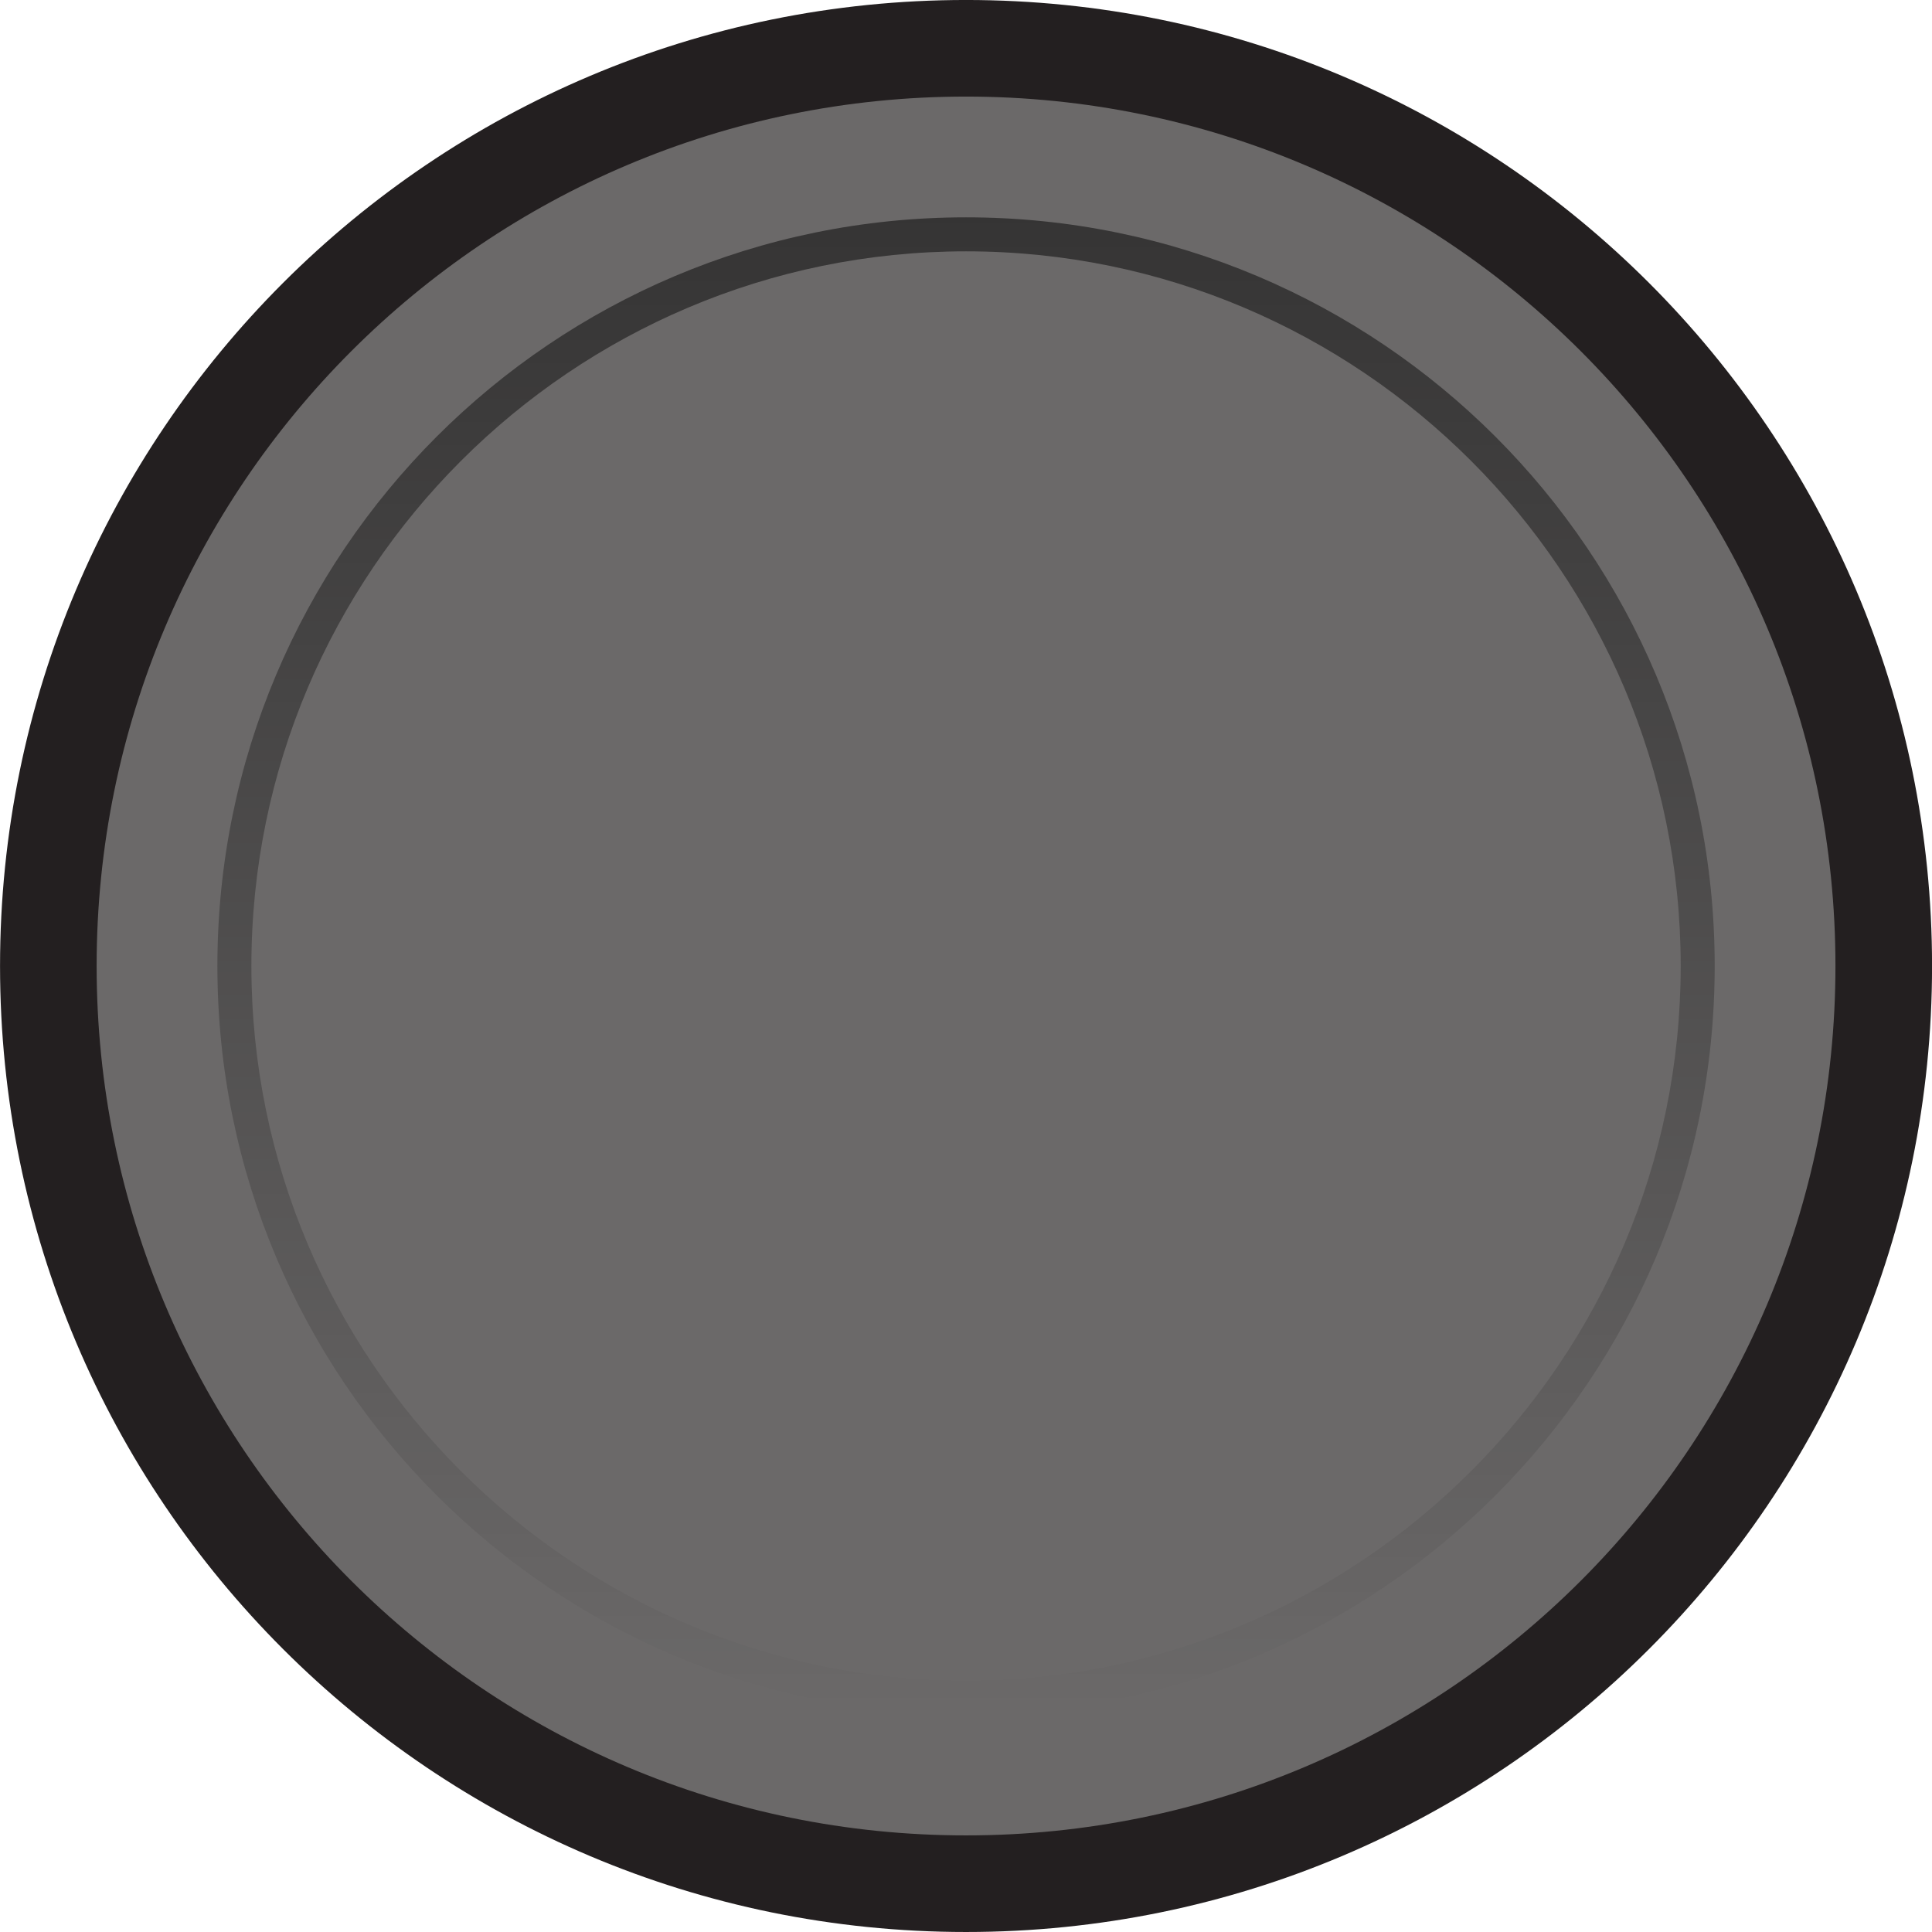
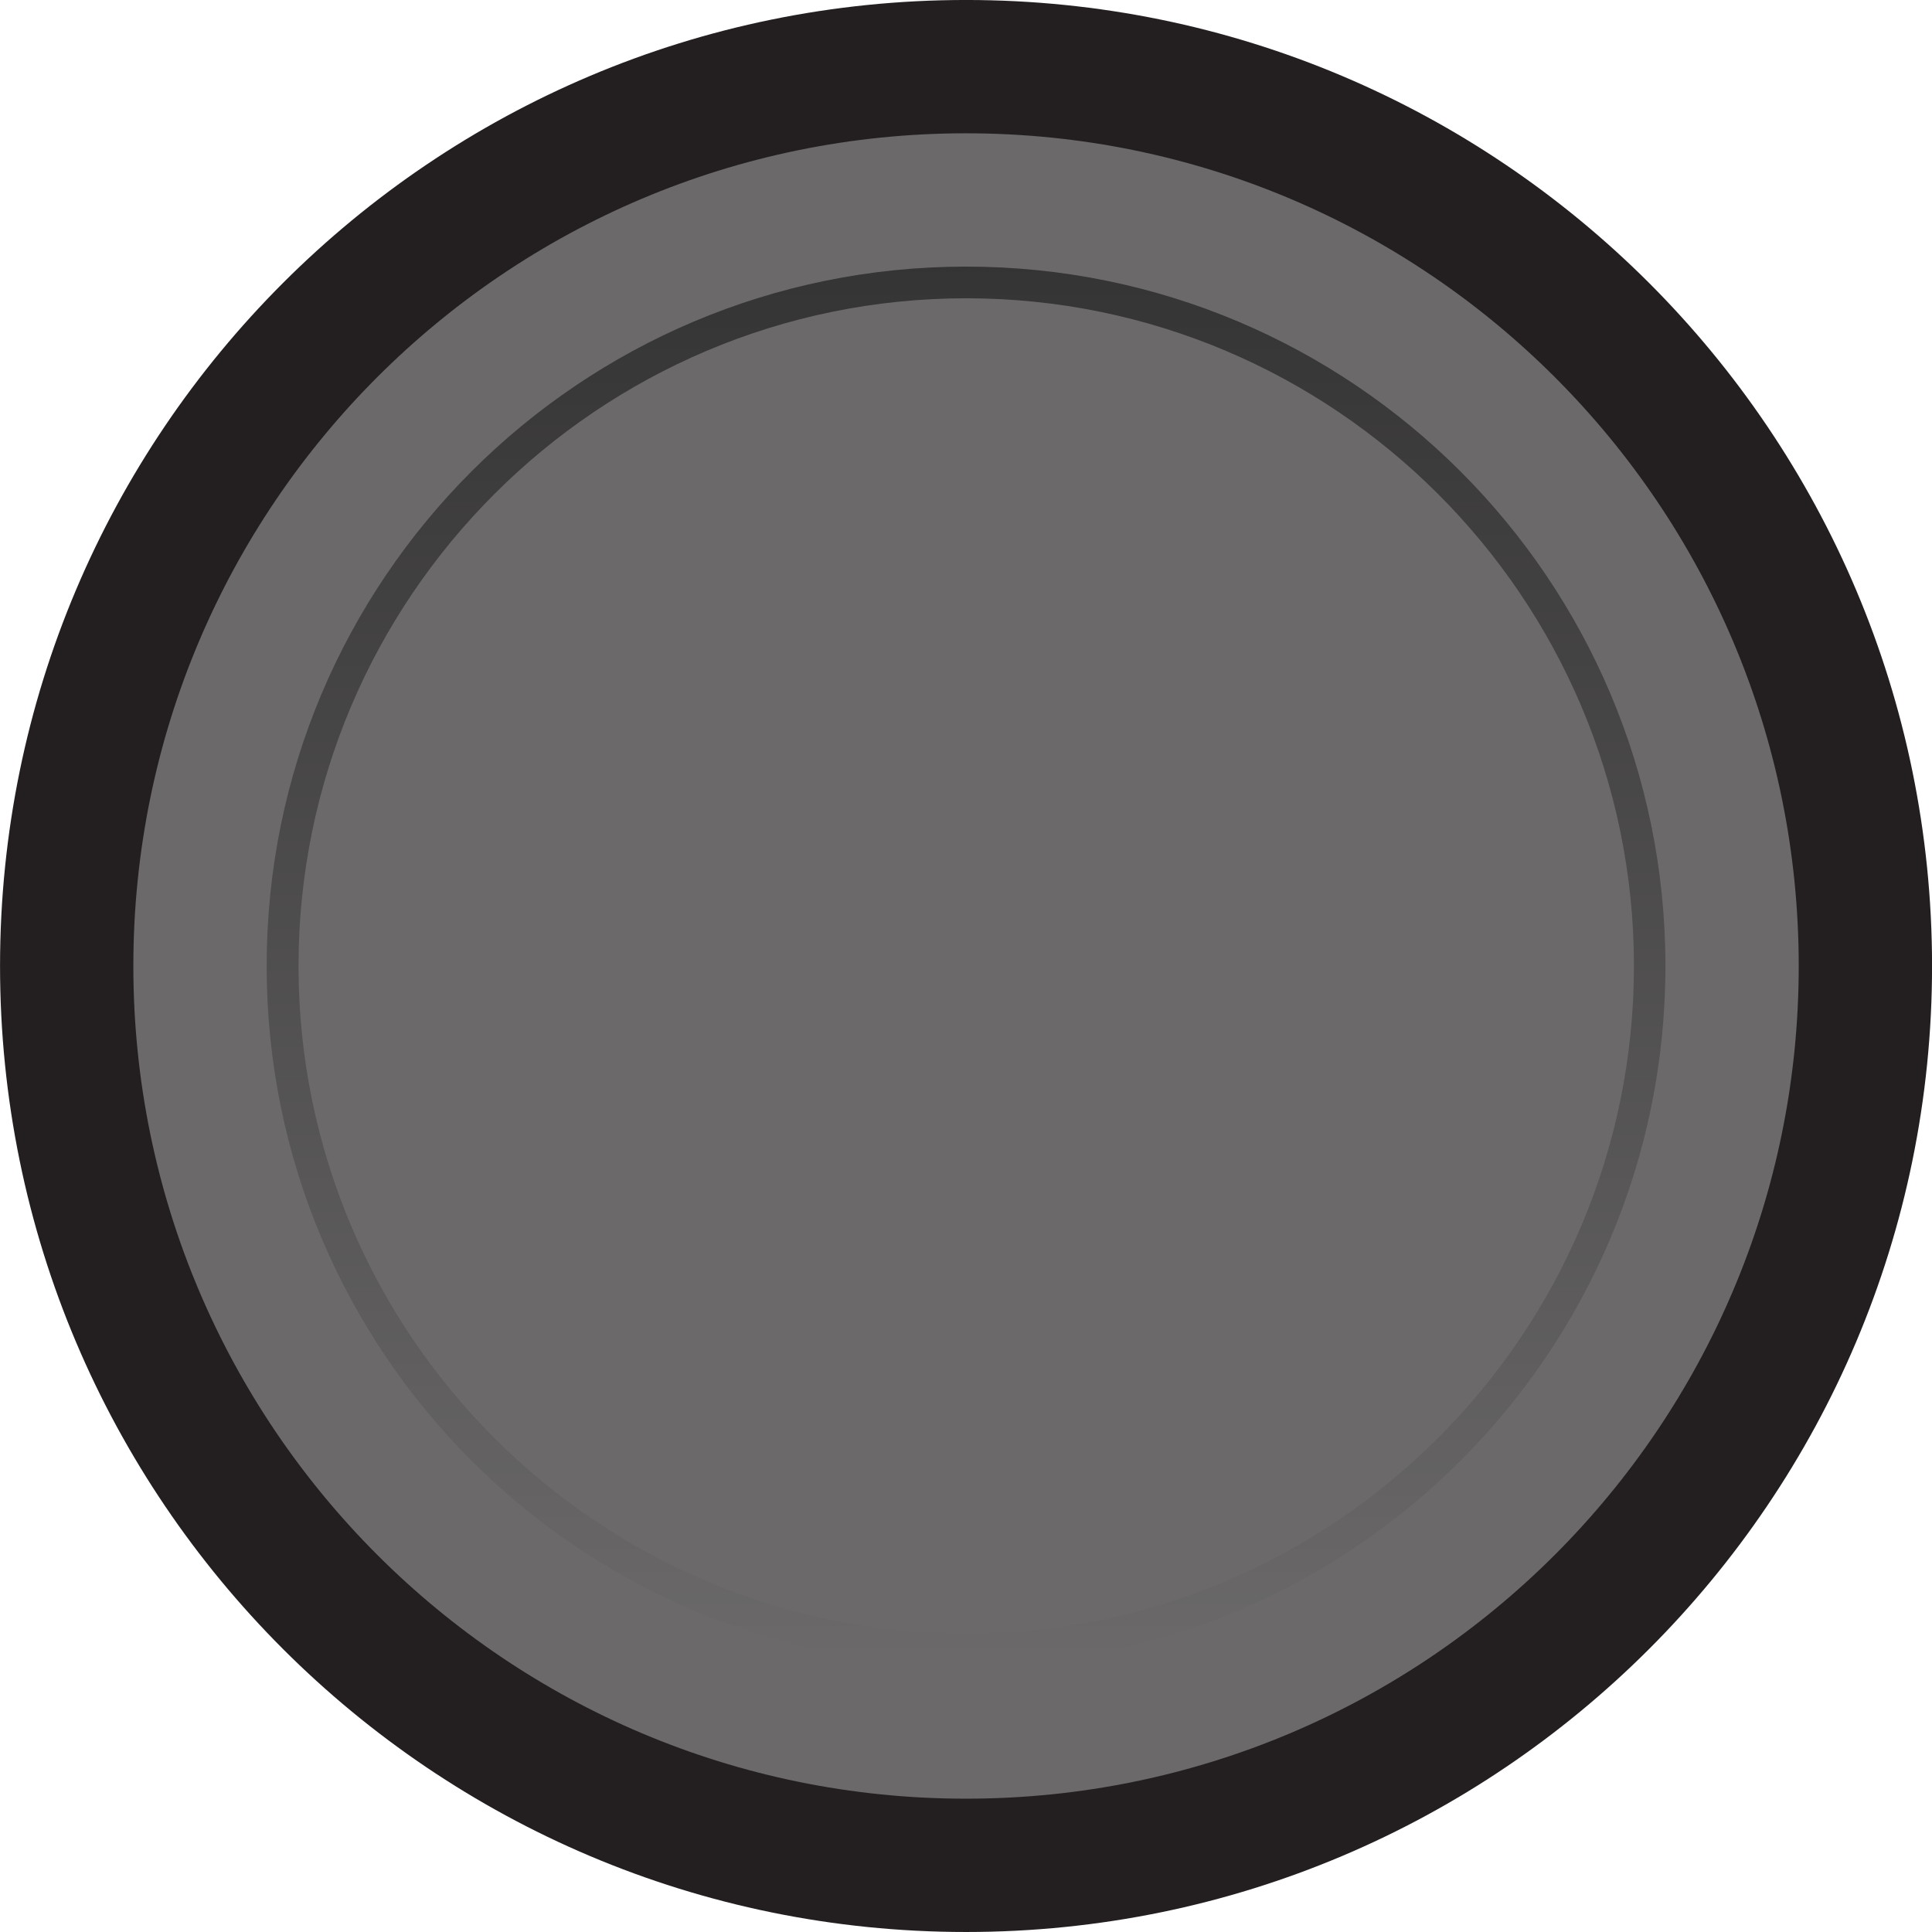
<svg xmlns="http://www.w3.org/2000/svg" xmlns:xlink="http://www.w3.org/1999/xlink" width="7.673mm" height="7.673mm" viewBox="0 0 7.673 7.673" version="1.1" id="svg18405">
  <defs id="defs18399">
    <linearGradient id="linearGradient19429">
      <stop style="stop-color:#000000;stop-opacity:0.502" offset="0" id="stop19425" />
      <stop style="stop-color:#000000;stop-opacity:0;" offset="1" id="stop19427" />
    </linearGradient>
    <linearGradient id="linearGradient18002" spreadMethod="pad" gradientTransform="matrix(0,21.96777,-21.96777,0,4.883e-4,-10.98389)" gradientUnits="userSpaceOnUse" y2="0" x2="1" y1="0" x1="0">
      <stop id="stop19357" offset="0" style="stop-opacity:1;stop-color:#ff0003" />
      <stop id="stop19359" offset="1" style="stop-opacity:1;stop-color:#00ff00" />
    </linearGradient>
    <clipPath clipPathUnits="userSpaceOnUse" id="clipPath17960">
      <path d="M -14.173,14.173 H 14.173 V -14.173 H -14.173 Z" id="path17958" />
    </clipPath>
    <clipPath clipPathUnits="userSpaceOnUse" id="clipPath17972">
      <path d="M -12.755,12.755 H 12.756 V -12.755 H -12.755 Z" id="path17970" />
    </clipPath>
    <clipPath clipPathUnits="userSpaceOnUse" id="clipPath17988">
      <path d="M -10.984,10.984 H 10.985 V -10.984 H -10.984 Z" id="path17986" />
    </clipPath>
    <clipPath clipPathUnits="userSpaceOnUse" id="clipPath17992">
      <path d="m 0,-10.984 c -6.067,0 -10.984,4.919 -10.984,10.984 0,6.065 4.917,10.984 10.984,10.984 C 6.068,10.984 10.985,6.065 10.985,0 10.985,-6.065 6.068,-10.984 0,-10.984 m 0,0.5 c 5.782,0 10.485,4.703 10.485,10.484 0,5.781 -4.703,10.484 -10.485,10.484 -5.781,0 -10.484,-4.703 -10.484,-10.484 0,-5.781 4.703,-10.484 10.484,-10.484" id="path17990" />
    </clipPath>
    <mask maskUnits="userSpaceOnUse" x="0" y="0" width="1" height="1" id="mask18004">
      <g id="g18014">
        <g clip-path="url(#clipPath17996)" id="g18012">
          <g id="g18010">
            <g id="g18008">
              <path d="M -32768,32767 H 32767 V -32768 H -32768 Z" style="fill:url(#linearGradient18002-3);stroke:none" id="path18006" />
            </g>
          </g>
        </g>
      </g>
    </mask>
    <clipPath clipPathUnits="userSpaceOnUse" id="clipPath17996">
      <path d="M -32768,32767 H 32767 V -32768 H -32768 Z" id="path17994" />
    </clipPath>
    <linearGradient x1="0" y1="0" x2="1" y2="0" gradientUnits="userSpaceOnUse" gradientTransform="matrix(0,21.96777,-21.96777,0,4.883e-4,-10.98389)" spreadMethod="pad" id="linearGradient18002-3">
      <stop style="stop-opacity:0;stop-color:#ffffff" offset="0" id="stop17998" />
      <stop style="stop-opacity:1;stop-color:#ffffff" offset="1" id="stop18000" />
    </linearGradient>
    <linearGradient x1="0" y1="0" x2="1" y2="0" gradientUnits="userSpaceOnUse" gradientTransform="matrix(0,21.96777,-21.96777,0,4.883e-4,-10.98389)" spreadMethod="pad" id="linearGradient18020">
      <stop style="stop-opacity:1;stop-color:#231f20" offset="0" id="stop18016" />
      <stop style="stop-opacity:1;stop-color:#231f20" offset="1" id="stop18018" />
    </linearGradient>
-     <linearGradient xlink:href="#linearGradient19429" id="linearGradient19435" x1="79.28" y1="73.994" x2="87.03" y2="73.994" gradientUnits="userSpaceOnUse" gradientTransform="rotate(-90,83.15494,73.99405)" />
+     <linearGradient xlink:href="#linearGradient19429" id="linearGradient19435" x1="79.28" y1="73.994" x2="87.03" y2="73.994" gradientUnits="userSpaceOnUse" gradientTransform="matrix(0,-0.9343235,0.9343235,0,14.02056,151.6877)" />
  </defs>
  <g id="layer1" transform="translate(-78.15481,-71.32105)">
    <g id="g19440" transform="matrix(0.767304,0,0,-0.767304,18.18631,131.9334)" style="stroke-width:1.303">
      <path d="m 88.155,73.994 c 0,2.761 -2.239,5 -5,5 -2.761,0 -5,-2.239 -5,-5 0,-2.761 2.239,-5 5,-5 2.761,0 5,2.239 5,5" style="fill:#231f20;fill-opacity:1;fill-rule:nonzero;stroke:none;stroke-width:0.46" id="path17964" />
-       <path id="path17974" style="fill:#6b6969;fill-opacity:1;fill-rule:nonzero;stroke:none;stroke-width:0.46" d="m 87.655,73.994 c 0,2.485 -2.014,4.5 -4.5,4.5 -2.486,0 -4.5,-2.015 -4.5,-4.5 0,-2.485 2.014,-4.5 4.5,-4.5 2.486,0 4.5,2.015 4.5,4.5" />
-       <path id="path18024" style="fill:url(#linearGradient19435);fill-opacity:1;stroke:none;stroke-width:0.46" d="m 79.28,73.994 c 0,2.14 1.735,3.875 3.875,3.875 2.14,0 3.875,-1.735 3.875,-3.875 0,-2.141 -1.735,-3.875 -3.875,-3.875 -2.14,0 -3.875,1.735 -3.875,3.875 m 0.176,0 c 0,-2.04 1.659,-3.699 3.699,-3.699 2.039,0 3.699,1.659 3.699,3.699 0,2.039 -1.659,3.699 -3.699,3.699 -2.039,0 -3.699,-1.659 -3.699,-3.699" />
+       <path id="path17974" style="fill:#6b6969;fill-opacity:1;fill-rule:nonzero;stroke:none;stroke-width:0.46" d="m 87.465,73.994 c 0,2.38 -1.929,4.31 -4.31,4.31 -2.381,0 -4.31,-1.93 -4.31,-4.31 0,-2.38 1.929,-4.31 4.31,-4.31 2.381,0 4.31,1.93 4.31,4.31" />
+       <path id="path18024" style="fill:url(#linearGradient19435);fill-opacity:1;stroke:none;stroke-width:0.46" d="m 79.535,73.994 c 0,2 1.621,3.62 3.62,3.62 1.999,0 3.62,-1.621 3.62,-3.62 0,-2 -1.621,-3.621 -3.62,-3.621 -1.999,0 -3.62,1.621 -3.62,3.621 m 0.165,0 c 0,-1.906 1.55,-3.456 3.456,-3.456 1.905,0 3.456,1.55 3.456,3.456 0,1.905 -1.55,3.456 -3.456,3.456 -1.905,0 -3.456,-1.55 -3.456,-3.456" />
    </g>
  </g>
</svg>
